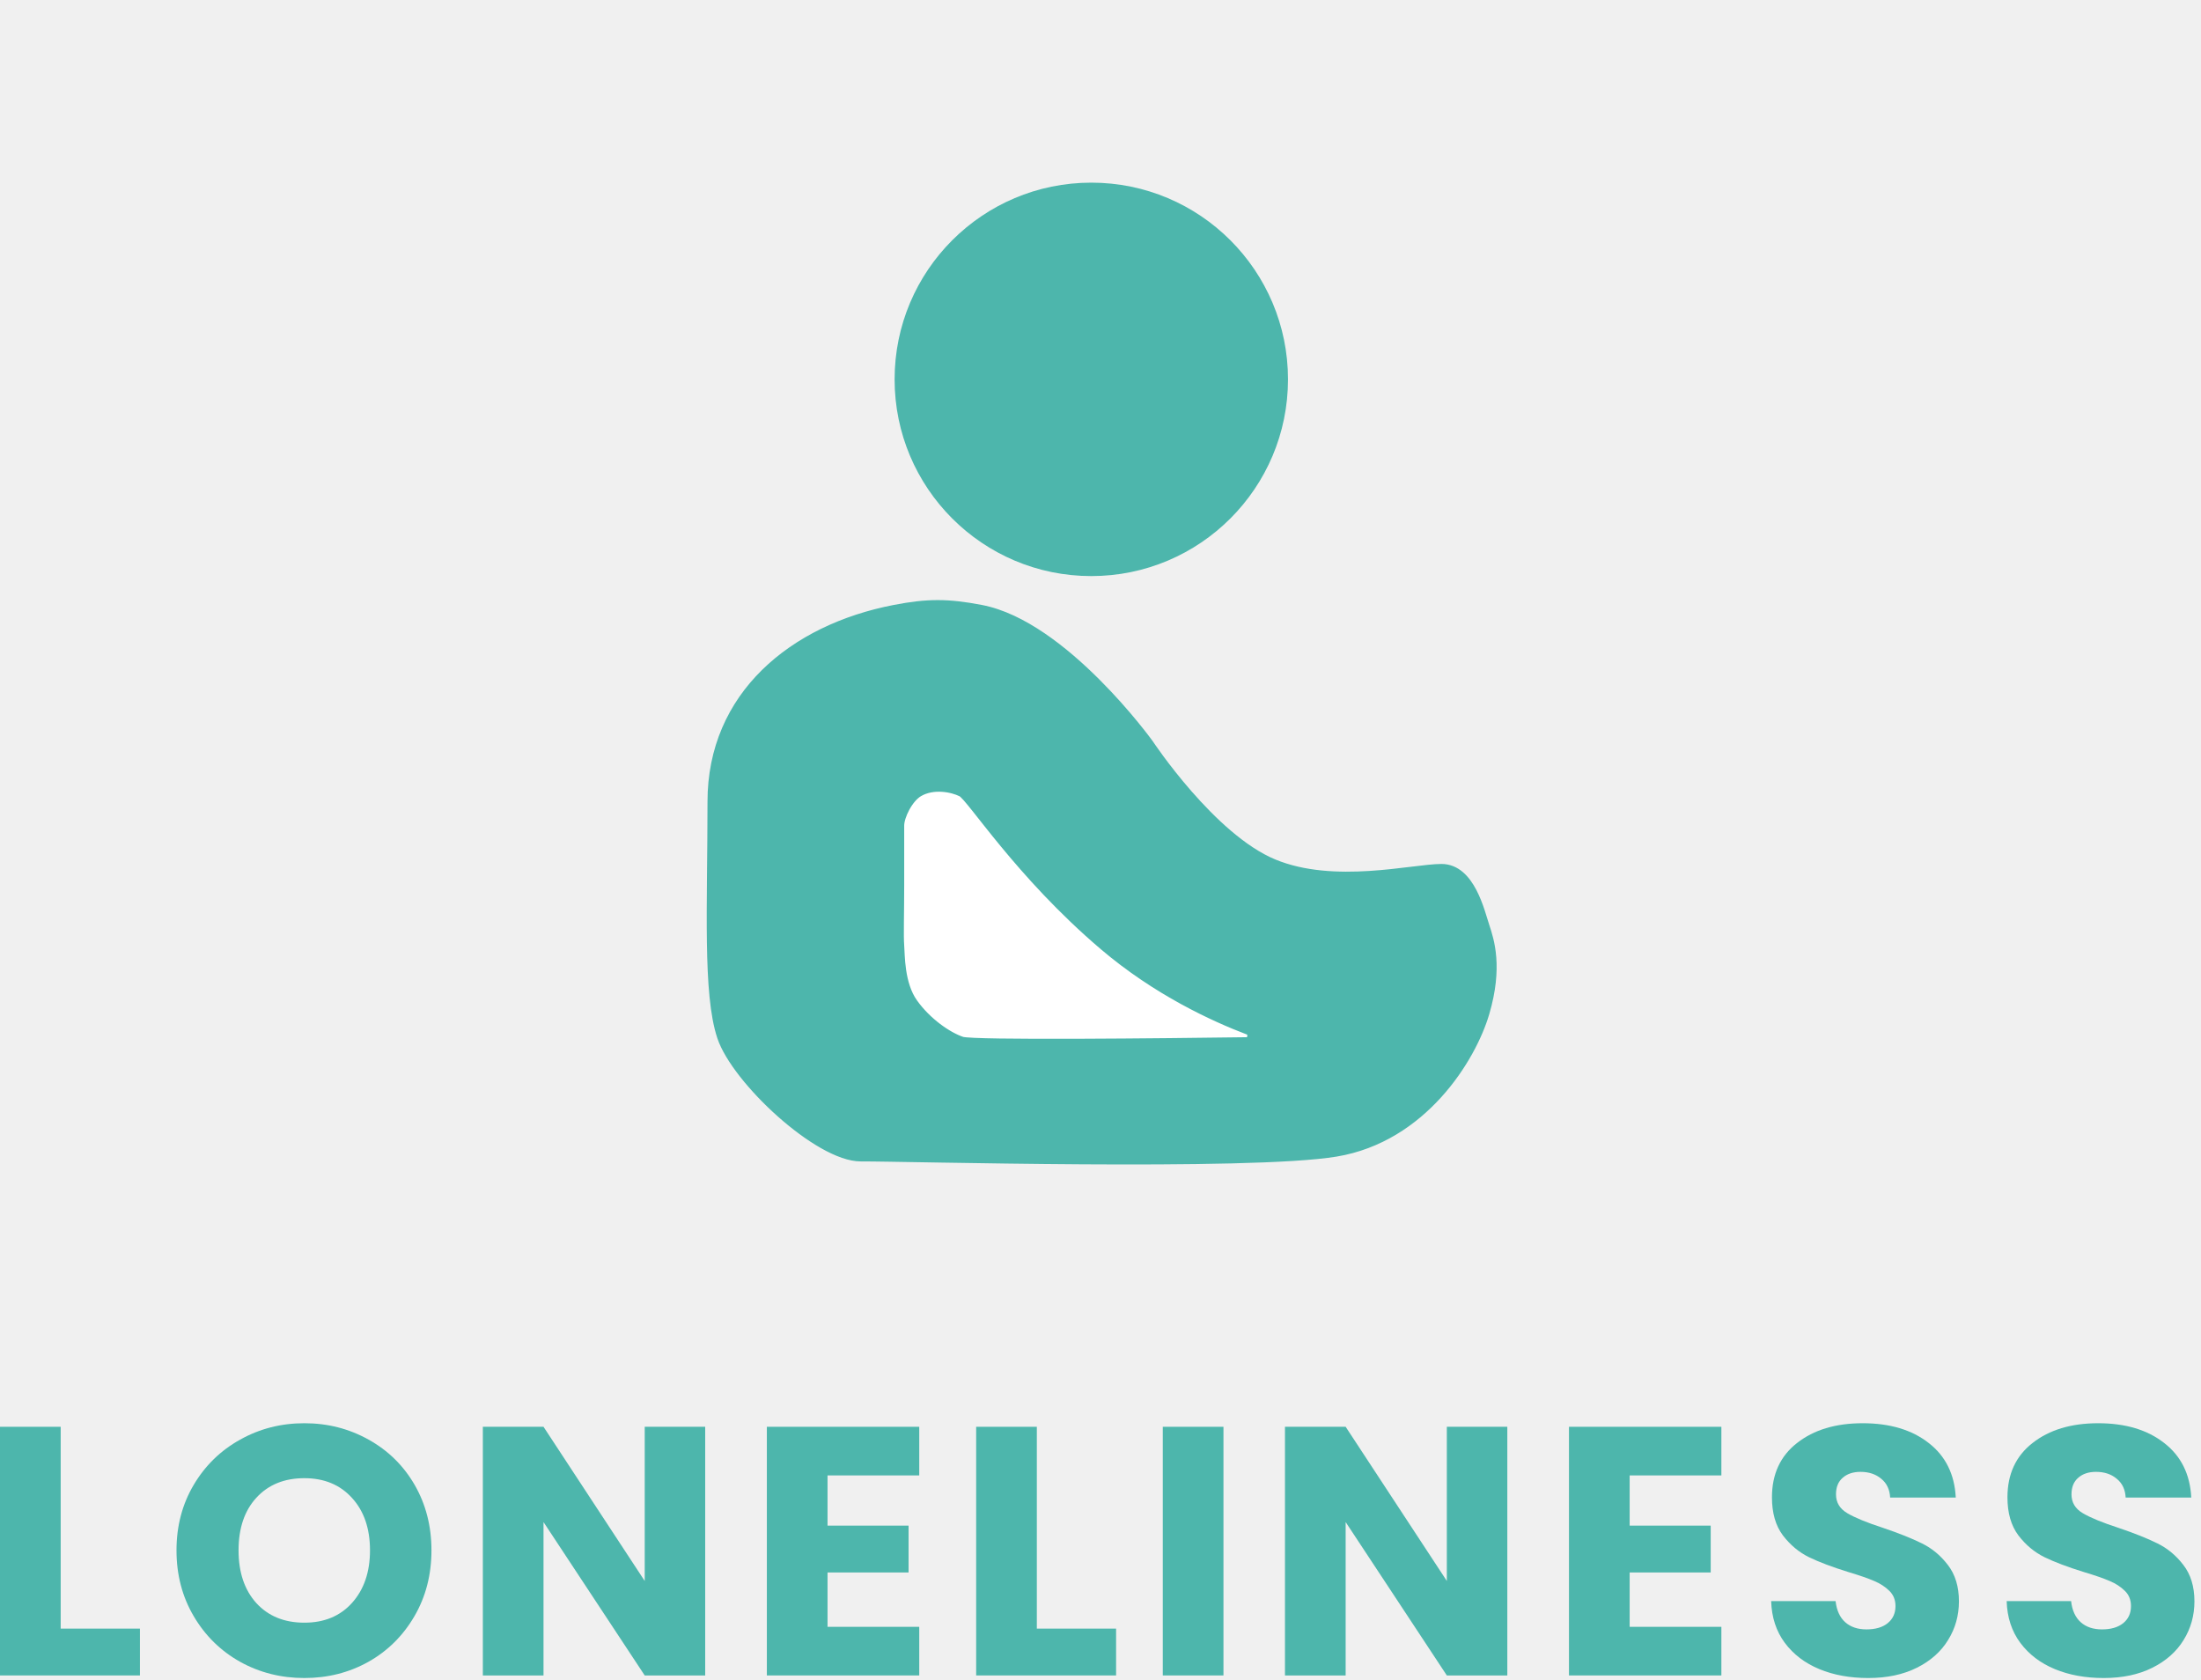
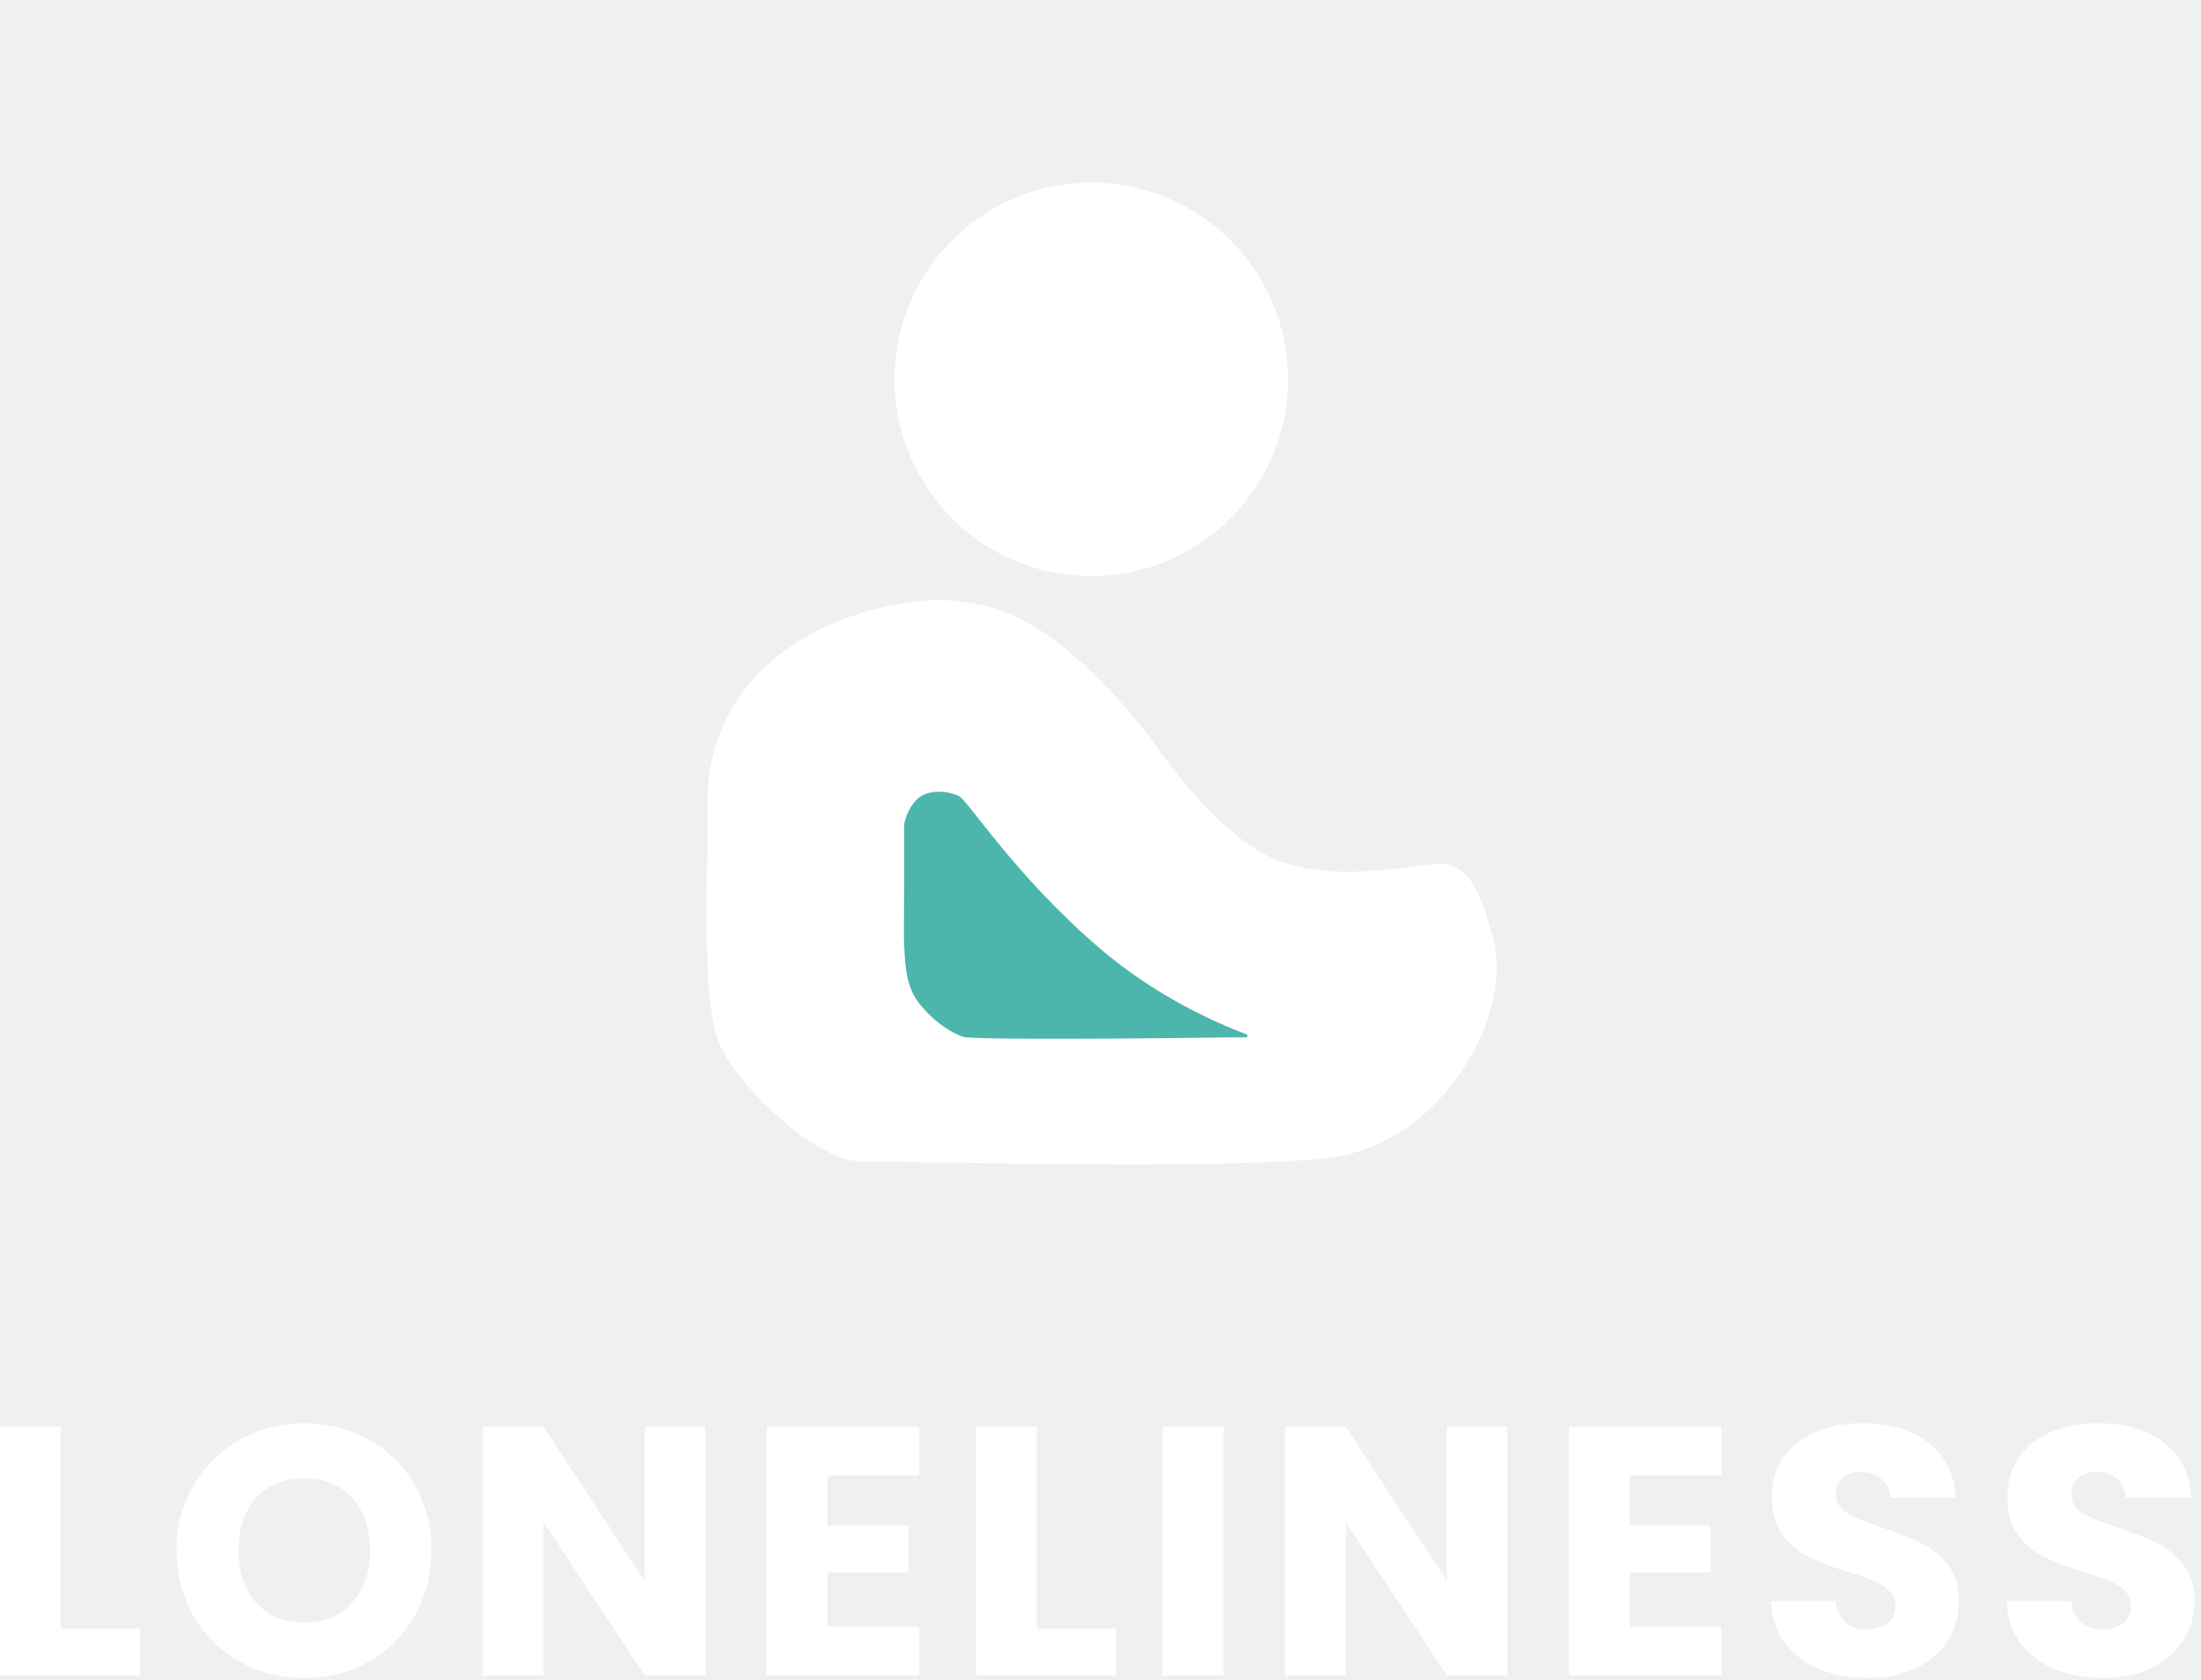
<svg xmlns="http://www.w3.org/2000/svg" width="232" height="177" viewBox="0 0 232 177" fill="none">
-   <path d="M156.496 106.732C157.905 101.924 157.001 99.147 156.496 97.63C155.99 96.113 154.979 91.562 151.945 91.562C148.91 91.562 140.637 93.694 134.246 91.056C127.661 88.339 121.098 78.414 121.098 78.414C121.098 78.414 112.093 65.915 103.399 64.255C99.907 63.588 97.787 63.581 94.297 64.255C83.599 66.321 75.081 73.356 75.081 84.482C75.081 95.608 74.575 104.71 76.092 109.261C77.609 113.811 86.326 121.936 90.757 121.903C95.188 121.87 131.717 122.915 140.82 121.397C149.922 119.879 155.087 111.54 156.496 106.732Z" fill="#4DB6AC" stroke="#4DB6AC" stroke-width="1.011" />
-   <path d="M131.45 109.821C122.85 109.936 102.57 110.163 101.377 109.766C99.86 109.262 97.675 107.744 96.239 105.722C94.803 103.699 94.884 100.663 94.803 99.653C94.722 98.642 94.803 96.195 94.803 93.332V87.011C94.803 85.998 95.734 84.109 96.826 83.471C98.36 82.574 100.365 82.969 101.377 83.473C102.388 83.978 107.445 92.067 116.357 99.653C121.932 104.397 127.928 107.163 131.636 108.57C132.189 108.779 132.041 109.813 131.45 109.821Z" fill="white" stroke="#4DB6AC" stroke-width="1.011" />
-   <circle cx="115.03" cy="39.983" r="20.733" fill="#4DB6AC" />
-   <path d="M6.396 171.646H14.75V176.583H0V150.375H6.396V171.646Z" fill="#4DB6AC" />
-   <path d="M32.083 176.854C29.625 176.854 27.364 176.286 25.312 175.146C23.255 173.995 21.625 172.391 20.416 170.333C19.208 168.281 18.604 165.969 18.604 163.396C18.604 160.844 19.208 158.542 20.416 156.5C21.625 154.458 23.255 152.87 25.312 151.729C27.364 150.578 29.625 150 32.083 150C34.541 150 36.797 150.578 38.854 151.729C40.906 152.87 42.526 154.458 43.708 156.5C44.885 158.542 45.479 160.844 45.479 163.396C45.479 165.969 44.88 168.281 43.687 170.333C42.489 172.391 40.875 173.995 38.833 175.146C36.791 176.286 34.541 176.854 32.083 176.854ZM32.083 171.021C34.177 171.021 35.854 170.328 37.104 168.937C38.364 167.536 39 165.687 39 163.396C39 161.094 38.364 159.25 37.104 157.875C35.854 156.49 34.177 155.792 32.083 155.792C29.969 155.792 28.281 156.479 27.021 157.854C25.771 159.219 25.146 161.062 25.146 163.396C25.146 165.719 25.771 167.573 27.021 168.958C28.281 170.333 29.969 171.021 32.083 171.021Z" fill="#4DB6AC" />
-   <path d="M74.332 176.583H67.957L57.29 160.417V176.583H50.895V150.375H57.29L67.957 166.625V150.375H74.332V176.583Z" fill="#4DB6AC" />
-   <path d="M87.227 155.5V160.792H95.769V165.729H87.227V171.458H96.894V176.583H80.832V150.375H96.894V155.5H87.227Z" fill="#4DB6AC" />
-   <path d="M109.289 171.646H117.643V176.583H102.893V150.375H109.289V171.646Z" fill="#4DB6AC" />
-   <path d="M128.961 150.375V176.583H122.565V150.375H128.961Z" fill="#4DB6AC" />
-   <path d="M158.881 176.583H152.506L141.84 160.417V176.583H135.444V150.375H141.84L152.506 166.625V150.375H158.881V176.583Z" fill="#4DB6AC" />
-   <path d="M171.777 155.5V160.792H180.319V165.729H171.777V171.458H181.444V176.583H165.381V150.375H181.444V155.5H171.777Z" fill="#4DB6AC" />
-   <path d="M196.922 176.854C195.005 176.854 193.286 176.542 191.776 175.917C190.26 175.292 189.047 174.37 188.13 173.146C187.224 171.927 186.744 170.458 186.692 168.75H193.484C193.593 169.724 193.932 170.469 194.505 170.979C195.073 171.479 195.817 171.729 196.734 171.729C197.677 171.729 198.422 171.516 198.963 171.083C199.515 170.641 199.797 170.036 199.797 169.271C199.797 168.62 199.578 168.083 199.151 167.667C198.718 167.24 198.182 166.891 197.547 166.625C196.906 166.349 196.005 166.036 194.838 165.687C193.14 165.161 191.76 164.641 190.692 164.125C189.619 163.599 188.698 162.828 187.922 161.812C187.156 160.786 186.776 159.453 186.776 157.812C186.776 155.37 187.656 153.458 189.422 152.083C191.182 150.698 193.489 150 196.338 150C199.213 150 201.531 150.698 203.297 152.083C205.073 153.458 206.026 155.375 206.151 157.833H199.234C199.192 156.99 198.88 156.328 198.297 155.854C197.724 155.37 196.994 155.125 196.109 155.125C195.328 155.125 194.703 155.333 194.234 155.75C193.76 156.156 193.526 156.74 193.526 157.5C193.526 158.349 193.922 159.01 194.713 159.479C195.515 159.953 196.765 160.469 198.463 161.021C200.156 161.594 201.531 162.141 202.588 162.667C203.64 163.182 204.552 163.937 205.317 164.937C206.093 165.937 206.484 167.219 206.484 168.771C206.484 170.271 206.099 171.635 205.338 172.854C204.588 174.078 203.489 175.052 202.047 175.771C200.599 176.495 198.89 176.854 196.922 176.854Z" fill="#4DB6AC" />
-   <path d="M221.745 176.854C219.829 176.854 218.11 176.542 216.599 175.917C215.084 175.292 213.87 174.37 212.954 173.146C212.047 171.927 211.568 170.458 211.516 168.75H218.308C218.417 169.724 218.756 170.469 219.329 170.979C219.896 171.479 220.641 171.729 221.558 171.729C222.5 171.729 223.245 171.516 223.787 171.083C224.339 170.641 224.62 170.036 224.62 169.271C224.62 168.62 224.402 168.083 223.974 167.667C223.542 167.24 223.006 166.891 222.37 166.625C221.73 166.349 220.829 166.036 219.662 165.687C217.964 165.161 216.584 164.641 215.516 164.125C214.443 163.599 213.521 162.828 212.745 161.812C211.98 160.786 211.599 159.453 211.599 157.812C211.599 155.37 212.48 153.458 214.245 152.083C216.006 150.698 218.313 150 221.162 150C224.037 150 226.355 150.698 228.12 152.083C229.896 153.458 230.849 155.375 230.974 157.833H224.058C224.016 156.99 223.704 156.328 223.12 155.854C222.547 155.37 221.818 155.125 220.933 155.125C220.152 155.125 219.527 155.333 219.058 155.75C218.584 156.156 218.349 156.74 218.349 157.5C218.349 158.349 218.745 159.01 219.537 159.479C220.339 159.953 221.589 160.469 223.287 161.021C224.98 161.594 226.355 162.141 227.412 162.667C228.464 163.182 229.375 163.937 230.141 164.937C230.917 165.937 231.308 167.219 231.308 168.771C231.308 170.271 230.922 171.635 230.162 172.854C229.412 174.078 228.313 175.052 226.87 175.771C225.422 176.495 223.714 176.854 221.745 176.854Z" fill="#4DB6AC" />
+   <path d="M156.496 106.732C157.905 101.924 157.001 99.147 156.496 97.63C155.99 96.113 154.979 91.562 151.945 91.562C148.91 91.562 140.637 93.694 134.246 91.056C127.661 88.339 121.098 78.414 121.098 78.414C121.098 78.414 112.093 65.915 103.399 64.255C99.907 63.588 97.787 63.581 94.297 64.255C83.599 66.321 75.081 73.356 75.081 84.482C75.081 95.608 74.575 104.71 76.092 109.261C77.609 113.811 86.326 121.936 90.757 121.903C95.188 121.87 131.717 122.915 140.82 121.397C149.922 119.879 155.087 111.54 156.496 106.732Z" fill="white" stroke="white" stroke-width="1.011" />
+   <path d="M131.45 109.821C122.85 109.936 102.57 110.163 101.377 109.766C99.86 109.261 97.675 107.744 96.239 105.722C94.803 103.699 94.884 100.663 94.803 99.653C94.722 98.642 94.803 96.195 94.803 93.332V87.011C94.803 85.998 95.734 84.109 96.826 83.471C98.36 82.574 100.365 82.968 101.377 83.473C102.388 83.978 107.445 92.067 116.357 99.653C121.932 104.397 127.928 107.163 131.636 108.57C132.189 108.779 132.041 109.813 131.45 109.821Z" fill="#4DB6AC" stroke="white" stroke-width="1.011" />
+   <circle cx="115.03" cy="39.983" r="20.733" fill="white" />
+   <path d="M6.396 171.646H14.75V176.583H0V150.375H6.396V171.646Z" fill="white" />
+   <path d="M32.083 176.854C29.625 176.854 27.364 176.286 25.312 175.146C23.255 173.995 21.625 172.391 20.416 170.333C19.208 168.281 18.604 165.969 18.604 163.396C18.604 160.844 19.208 158.542 20.416 156.5C21.625 154.458 23.255 152.87 25.312 151.729C27.364 150.578 29.625 150 32.083 150C34.541 150 36.797 150.578 38.854 151.729C40.906 152.87 42.526 154.458 43.708 156.5C44.885 158.542 45.479 160.844 45.479 163.396C45.479 165.969 44.88 168.281 43.687 170.333C42.489 172.391 40.875 173.995 38.833 175.146C36.791 176.286 34.541 176.854 32.083 176.854ZM32.083 171.021C34.177 171.021 35.854 170.328 37.104 168.937C38.364 167.536 39 165.687 39 163.396C39 161.094 38.364 159.25 37.104 157.875C35.854 156.49 34.177 155.792 32.083 155.792C29.969 155.792 28.281 156.479 27.021 157.854C25.771 159.219 25.146 161.062 25.146 163.396C25.146 165.719 25.771 167.573 27.021 168.958C28.281 170.333 29.969 171.021 32.083 171.021Z" fill="white" />
+   <path d="M74.332 176.583H67.957L57.29 160.417V176.583H50.895V150.375H57.29L67.957 166.625V150.375H74.332V176.583Z" fill="white" />
+   <path d="M87.227 155.5V160.792H95.769V165.729H87.227V171.458H96.894V176.583H80.832V150.375H96.894V155.5H87.227Z" fill="white" />
+   <path d="M109.289 171.646H117.643V176.583H102.893V150.375H109.289V171.646Z" fill="white" />
+   <path d="M128.961 150.375V176.583H122.565V150.375H128.961Z" fill="white" />
+   <path d="M158.881 176.583H152.506L141.84 160.417V176.583H135.444V150.375H141.84L152.506 166.625V150.375H158.881V176.583Z" fill="white" />
+   <path d="M171.777 155.5V160.792H180.319V165.729H171.777V171.458H181.444V176.583H165.381V150.375H181.444V155.5H171.777Z" fill="white" />
+   <path d="M196.922 176.854C195.005 176.854 193.286 176.542 191.776 175.917C190.26 175.292 189.047 174.37 188.13 173.146C187.224 171.927 186.744 170.458 186.692 168.75H193.484C193.593 169.724 193.932 170.469 194.505 170.979C195.073 171.479 195.817 171.729 196.734 171.729C197.677 171.729 198.422 171.516 198.963 171.083C199.515 170.641 199.797 170.036 199.797 169.271C199.797 168.62 199.578 168.083 199.151 167.667C198.718 167.24 198.182 166.891 197.547 166.625C196.906 166.349 196.005 166.036 194.838 165.687C193.14 165.161 191.76 164.641 190.692 164.125C189.619 163.599 188.698 162.828 187.922 161.812C187.156 160.786 186.776 159.453 186.776 157.812C186.776 155.37 187.656 153.458 189.422 152.083C191.182 150.698 193.489 150 196.338 150C199.213 150 201.531 150.698 203.297 152.083C205.073 153.458 206.026 155.375 206.151 157.833H199.234C199.192 156.99 198.88 156.328 198.297 155.854C197.724 155.37 196.994 155.125 196.109 155.125C195.328 155.125 194.703 155.333 194.234 155.75C193.76 156.156 193.526 156.74 193.526 157.5C193.526 158.349 193.922 159.01 194.713 159.479C195.515 159.953 196.765 160.469 198.463 161.021C200.156 161.594 201.531 162.141 202.588 162.667C203.64 163.182 204.552 163.937 205.317 164.937C206.093 165.937 206.484 167.219 206.484 168.771C206.484 170.271 206.099 171.635 205.338 172.854C204.588 174.078 203.489 175.052 202.047 175.771C200.599 176.495 198.89 176.854 196.922 176.854Z" fill="white" />
+   <path d="M221.745 176.854C219.829 176.854 218.11 176.542 216.599 175.917C215.084 175.292 213.87 174.37 212.954 173.146C212.047 171.927 211.568 170.458 211.516 168.75H218.308C218.417 169.724 218.756 170.469 219.329 170.979C219.896 171.479 220.641 171.729 221.558 171.729C222.5 171.729 223.245 171.516 223.787 171.083C224.339 170.641 224.62 170.036 224.62 169.271C224.62 168.62 224.402 168.083 223.974 167.667C223.542 167.24 223.006 166.891 222.37 166.625C221.73 166.349 220.829 166.036 219.662 165.687C217.964 165.161 216.584 164.641 215.516 164.125C214.443 163.599 213.521 162.828 212.745 161.812C211.98 160.786 211.599 159.453 211.599 157.812C211.599 155.37 212.48 153.458 214.245 152.083C216.006 150.698 218.313 150 221.162 150C224.037 150 226.355 150.698 228.12 152.083C229.896 153.458 230.849 155.375 230.974 157.833H224.058C224.016 156.99 223.704 156.328 223.12 155.854C222.547 155.37 221.818 155.125 220.933 155.125C220.152 155.125 219.527 155.333 219.058 155.75C218.584 156.156 218.349 156.74 218.349 157.5C218.349 158.349 218.745 159.01 219.537 159.479C220.339 159.953 221.589 160.469 223.287 161.021C224.98 161.594 226.355 162.141 227.412 162.667C228.464 163.182 229.375 163.937 230.141 164.937C230.917 165.937 231.308 167.219 231.308 168.771C231.308 170.271 230.922 171.635 230.162 172.854C229.412 174.078 228.313 175.052 226.87 175.771C225.422 176.495 223.714 176.854 221.745 176.854Z" fill="white" />
</svg>
